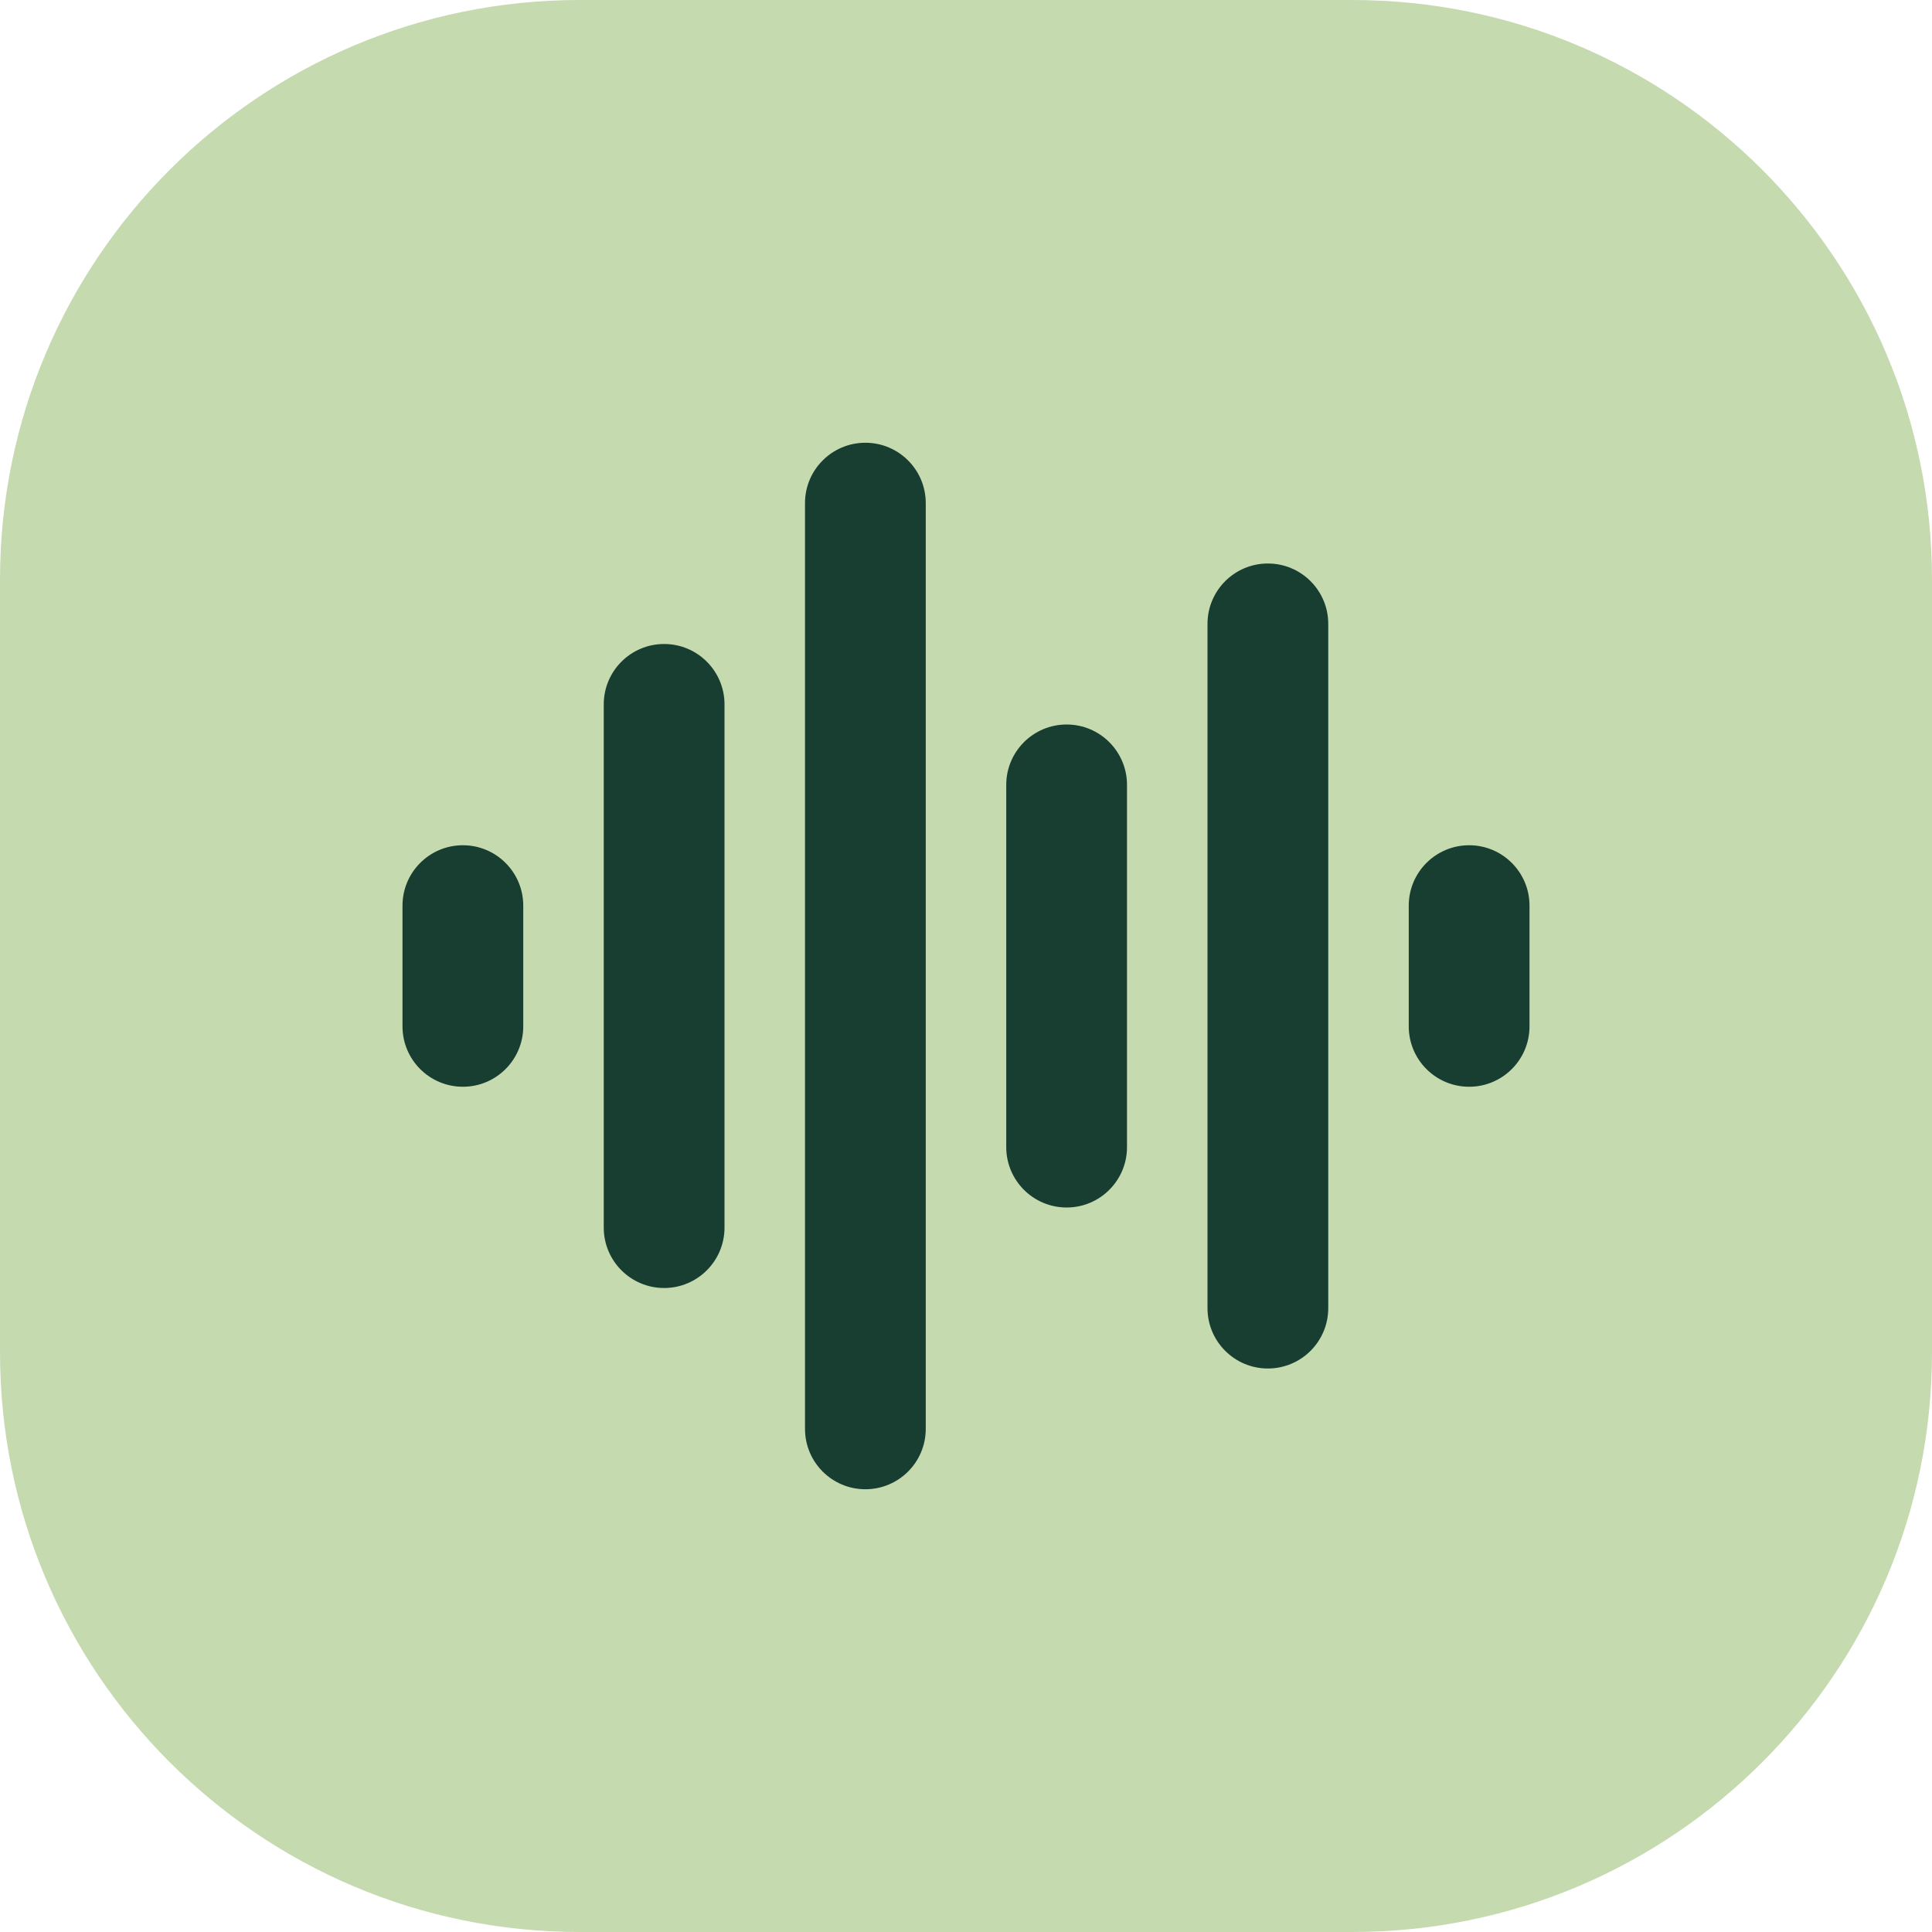
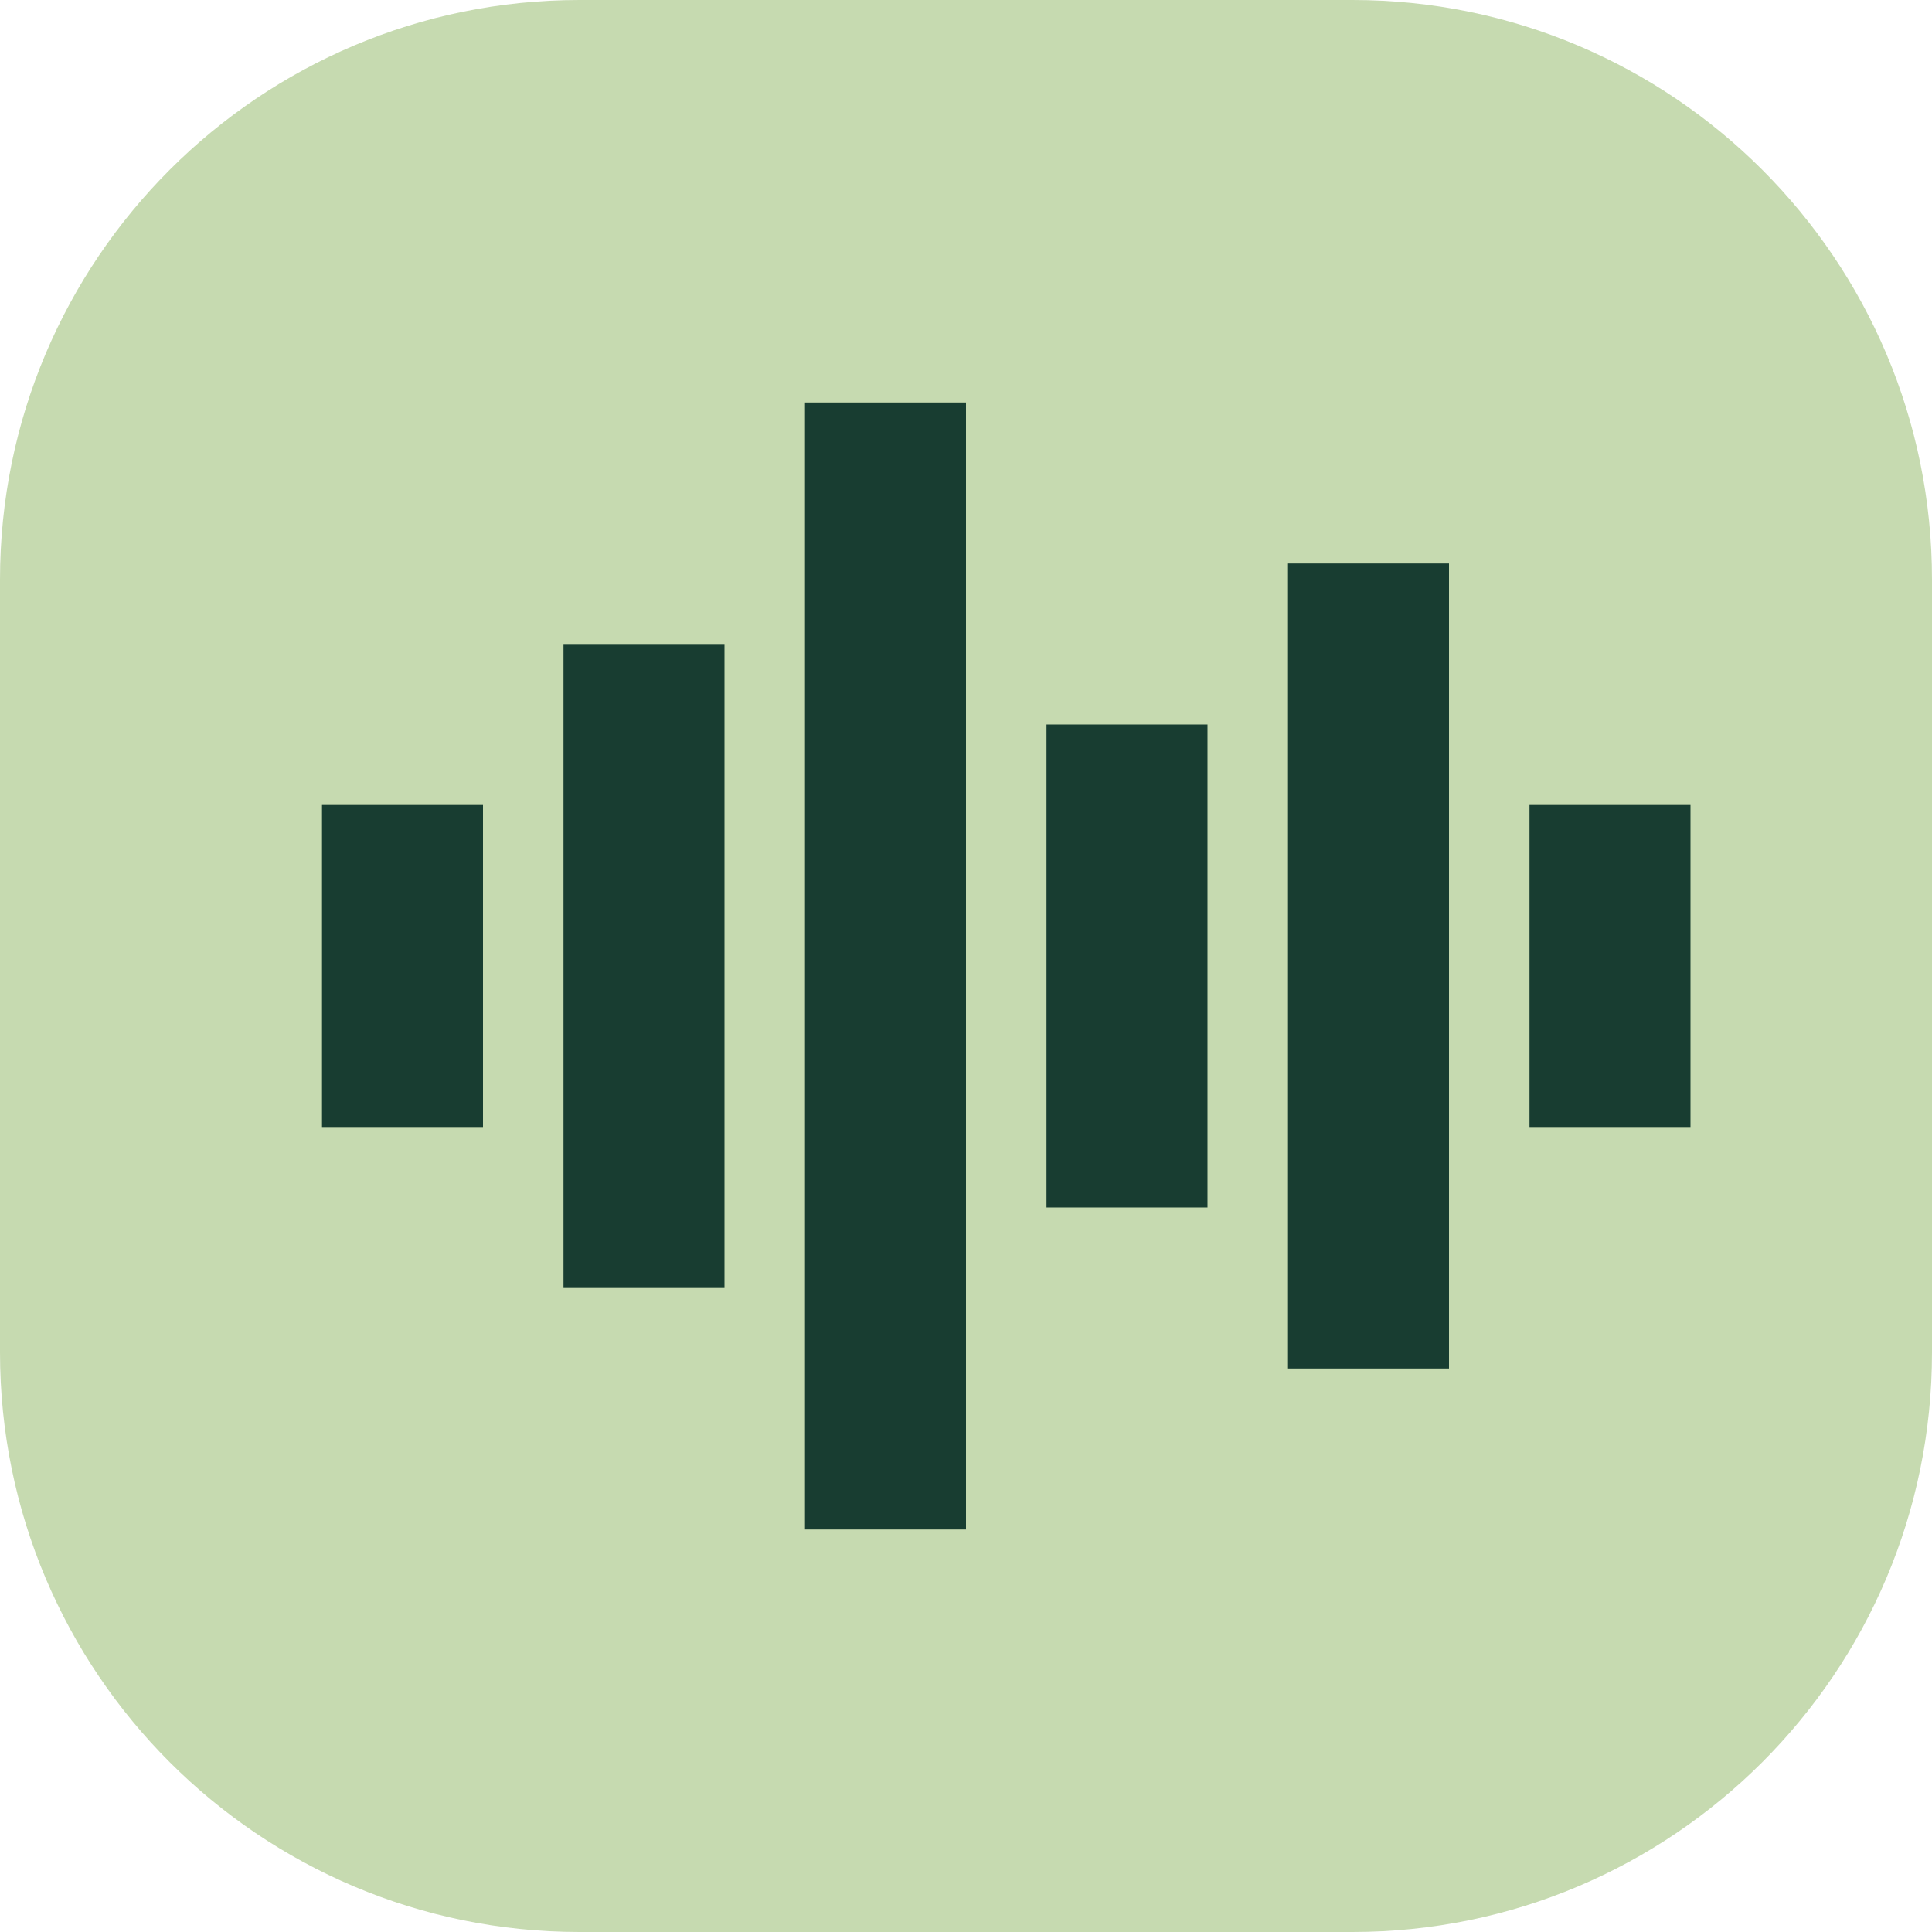
<svg xmlns="http://www.w3.org/2000/svg" width="48" height="48" viewBox="0 0 48 48">
  <rect width="48" height="48" rx="14.4" fill="#c6dab0" />
  <g fill="#183d31">
-     <rect x="10" y="21" width="3" height="6" rx="1.5" />
-     <rect x="15" y="16" width="3" height="16" rx="1.5" />
-     <rect x="20" y="11" width="3" height="26" rx="1.5" />
-     <rect x="25" y="18" width="3" height="12" rx="1.5" />
-     <rect x="30" y="14" width="3" height="20" rx="1.5" />
-     <rect x="35" y="21" width="3" height="6" rx="1.5" />
+     <rect x="8" y="20" width="4" height="8" />
+     <rect x="14" y="16" width="4" height="16" />
+     <rect x="20" y="10" width="4" height="28" />
+     <rect x="26" y="18" width="4" height="12" />
+     <rect x="32" y="14" width="4" height="20" />
+     <rect x="38" y="20" width="4" height="8" />
  </g>
</svg>
